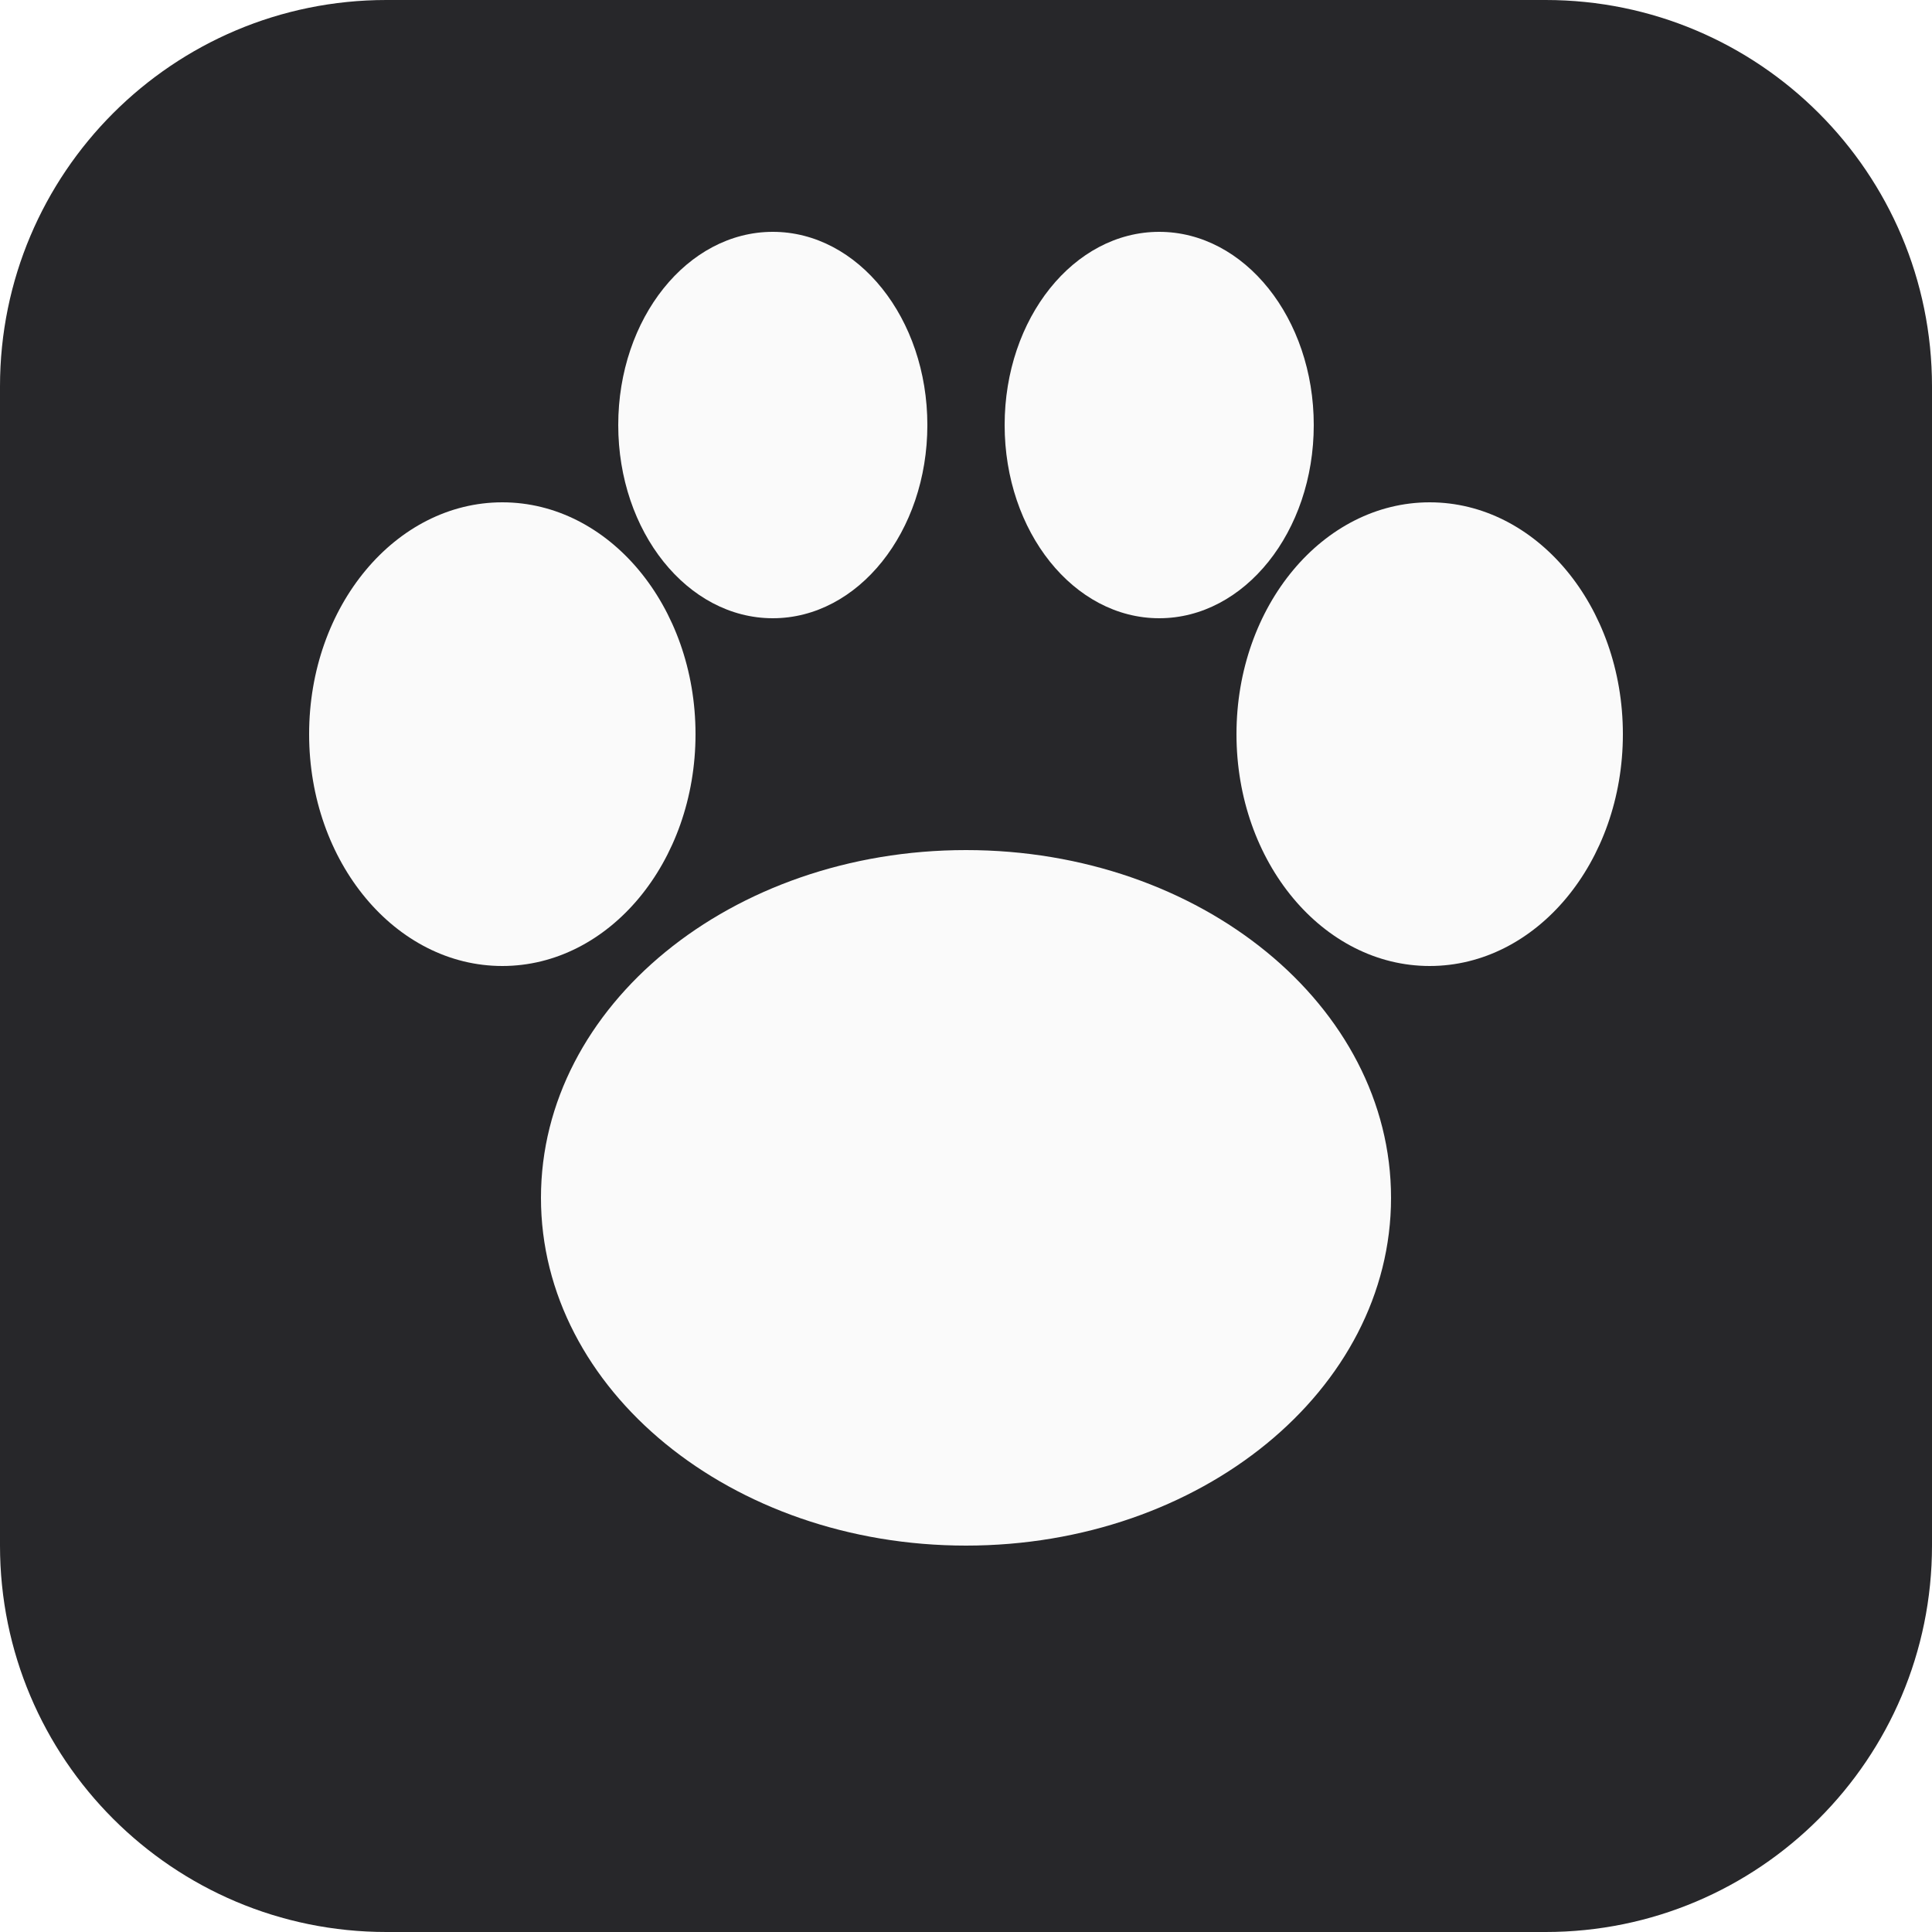
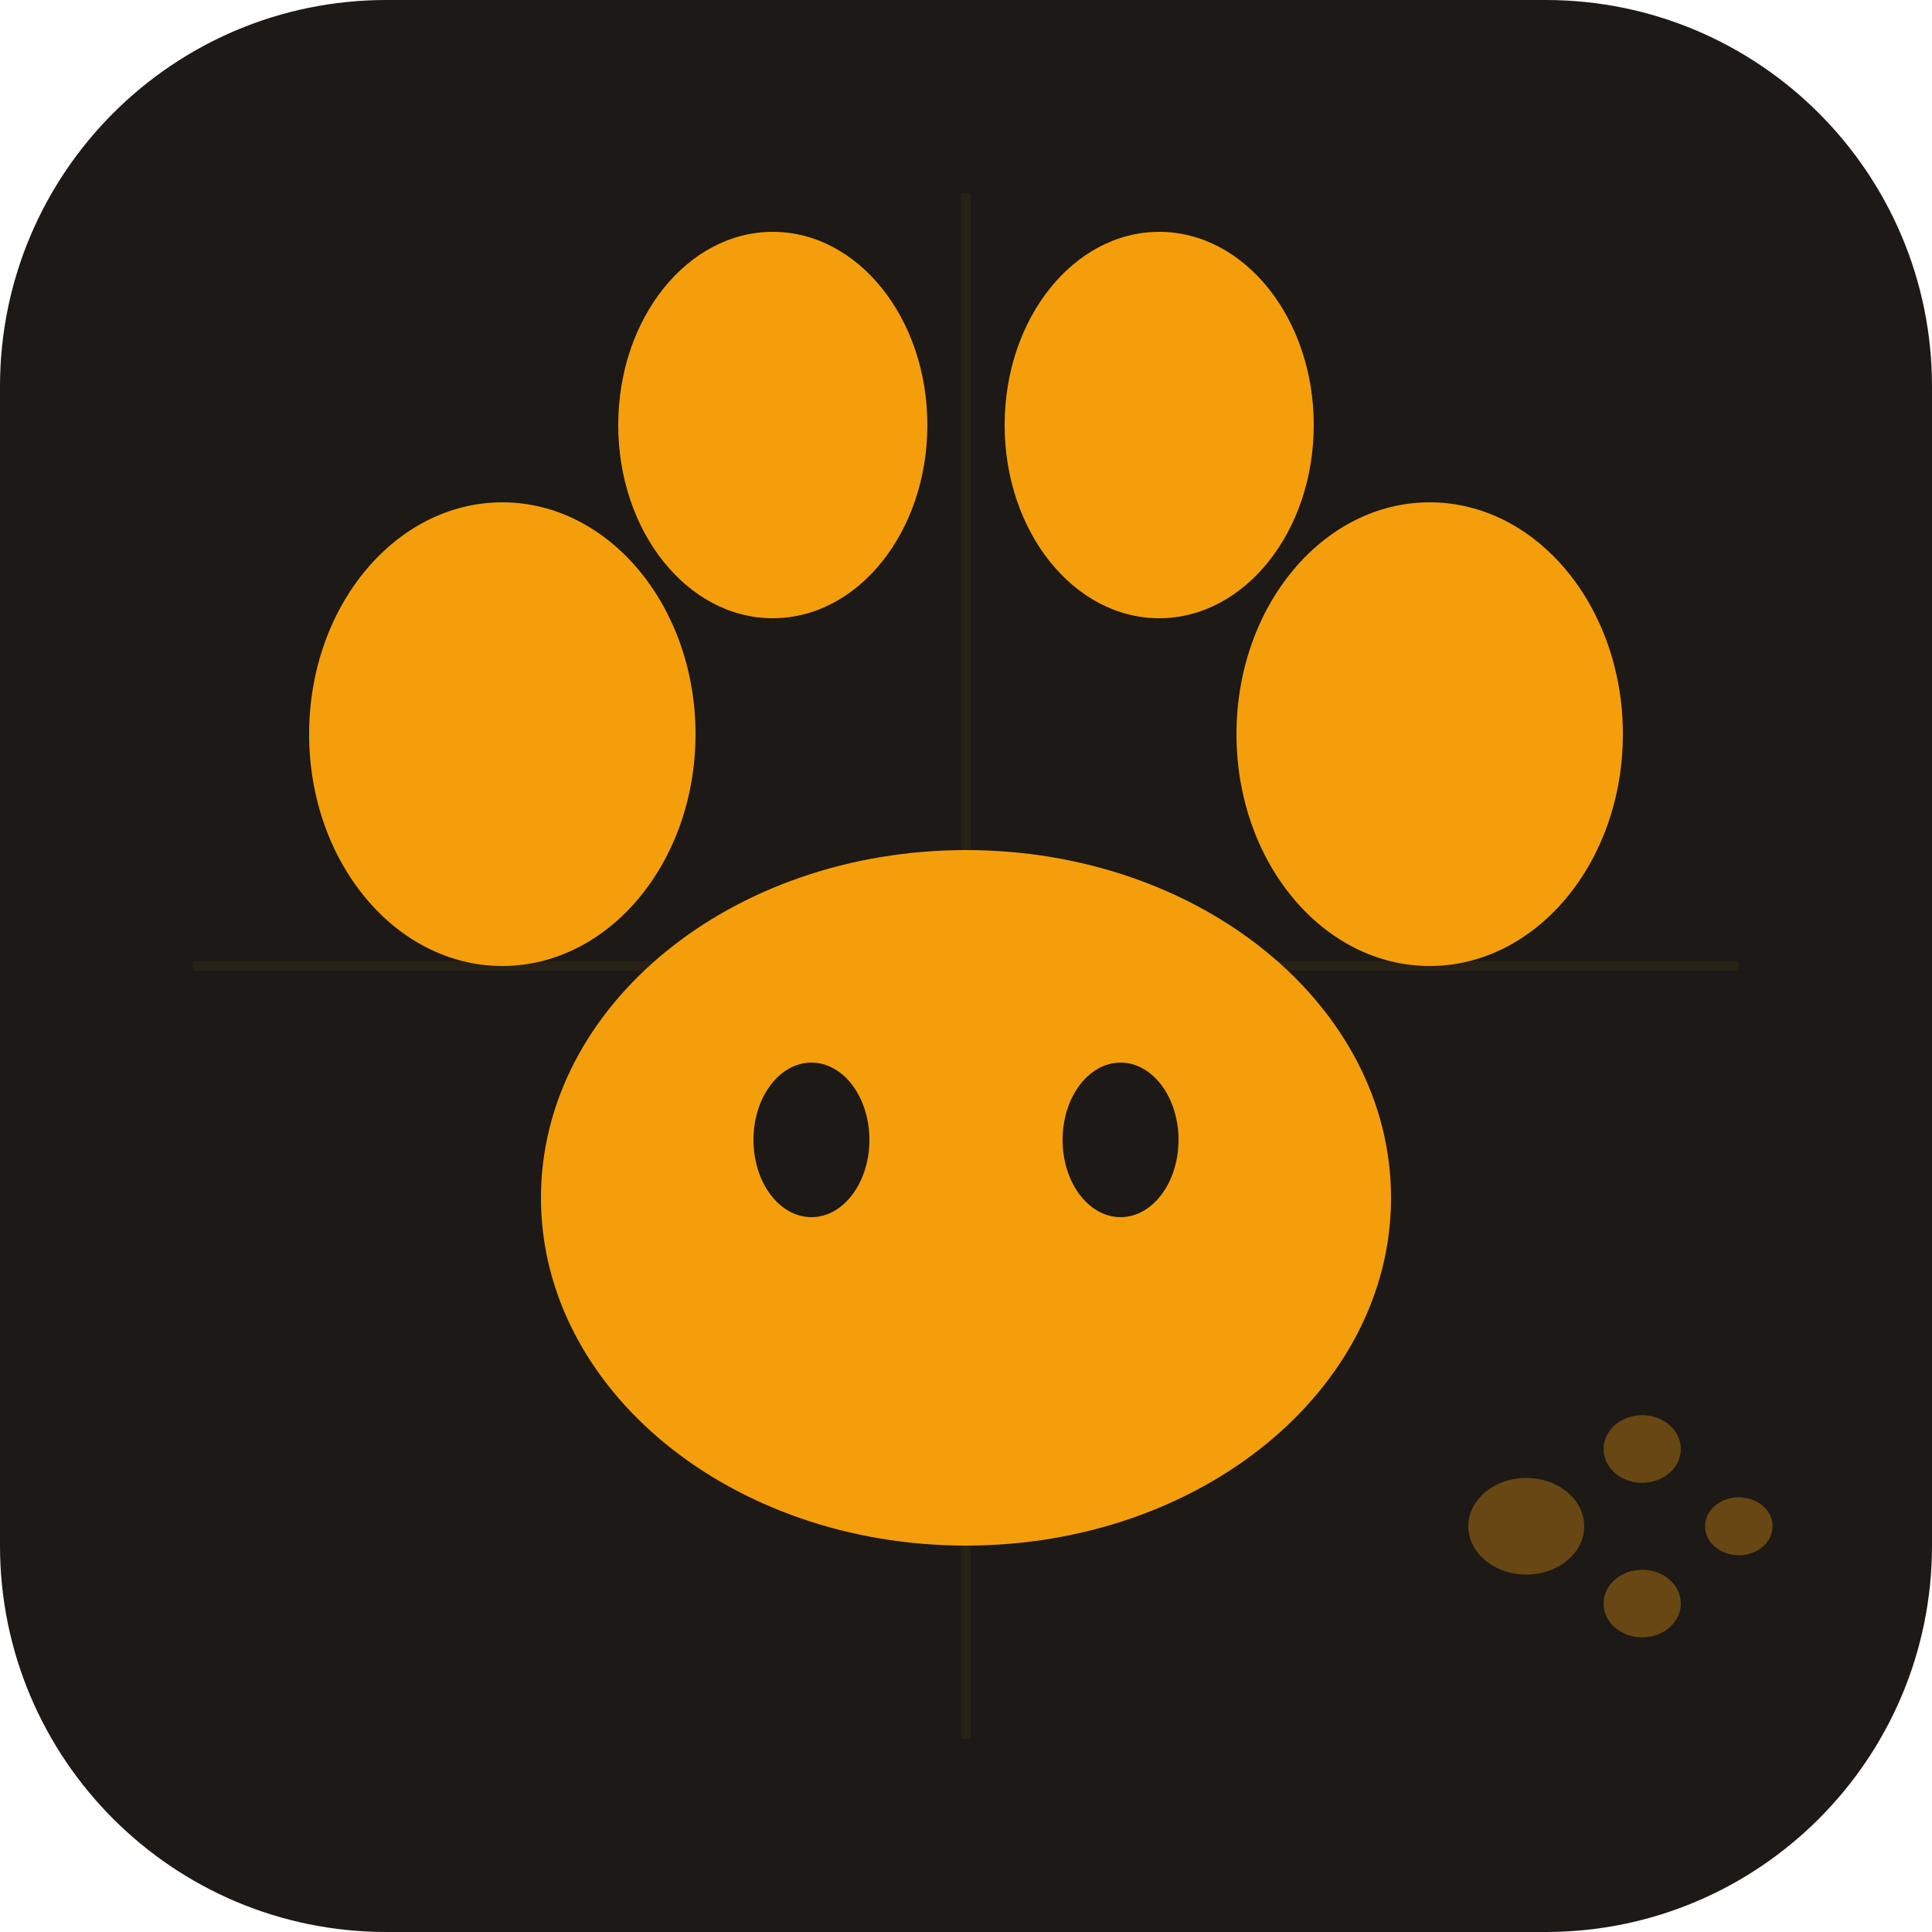
- <svg xmlns="http://www.w3.org/2000/svg" viewBox="0 0 100 100">
-   <rect width="100" height="100" rx="20" fill="#27272a" />
-   <g fill="#fafafa">
-     <ellipse cx="50" cy="62" rx="22" ry="18" />
-     <ellipse cx="26" cy="38" rx="10" ry="12" />
-     <ellipse cx="74" cy="38" rx="10" ry="12" />
-     <ellipse cx="40" cy="22" rx="8" ry="10" />
-     <ellipse cx="60" cy="22" rx="8" ry="10" />
+ <svg xmlns="http://www.w3.org/2000/svg" width="200" height="200" viewBox="0 0 200 200">
+   <rect width="200" height="200" rx="40" fill="#1c1917" />
+   <line x1="20" y1="100" x2="180" y2="100" stroke="rgba(245,158,11,0.06)" stroke-width="1" />
+   <line x1="100" y1="20" x2="100" y2="180" stroke="rgba(245,158,11,0.06)" stroke-width="1" />
+   <g fill="#f59e0b">
+     <ellipse cx="100" cy="124" rx="44" ry="36" />
+     <ellipse cx="52" cy="76" rx="20" ry="24" />
+     <ellipse cx="148" cy="76" rx="20" ry="24" />
+     <ellipse cx="80" cy="44" rx="16" ry="20" />
+     <ellipse cx="120" cy="44" rx="16" ry="20" />
+   </g>
+   <g fill="#1c1917">
+     <ellipse cx="84" cy="118" rx="6" ry="8" />
+     <ellipse cx="116" cy="118" rx="6" ry="8" />
+   </g>
+   <g fill="rgba(245,158,11,0.35)">
+     <ellipse cx="158" cy="158" rx="6" ry="5" />
+     <ellipse cx="170" cy="150" rx="4" ry="3.5" />
+     <ellipse cx="170" cy="166" rx="4" ry="3.5" />
+     <ellipse cx="180" cy="158" rx="3.5" ry="3" />
  </g>
</svg>
